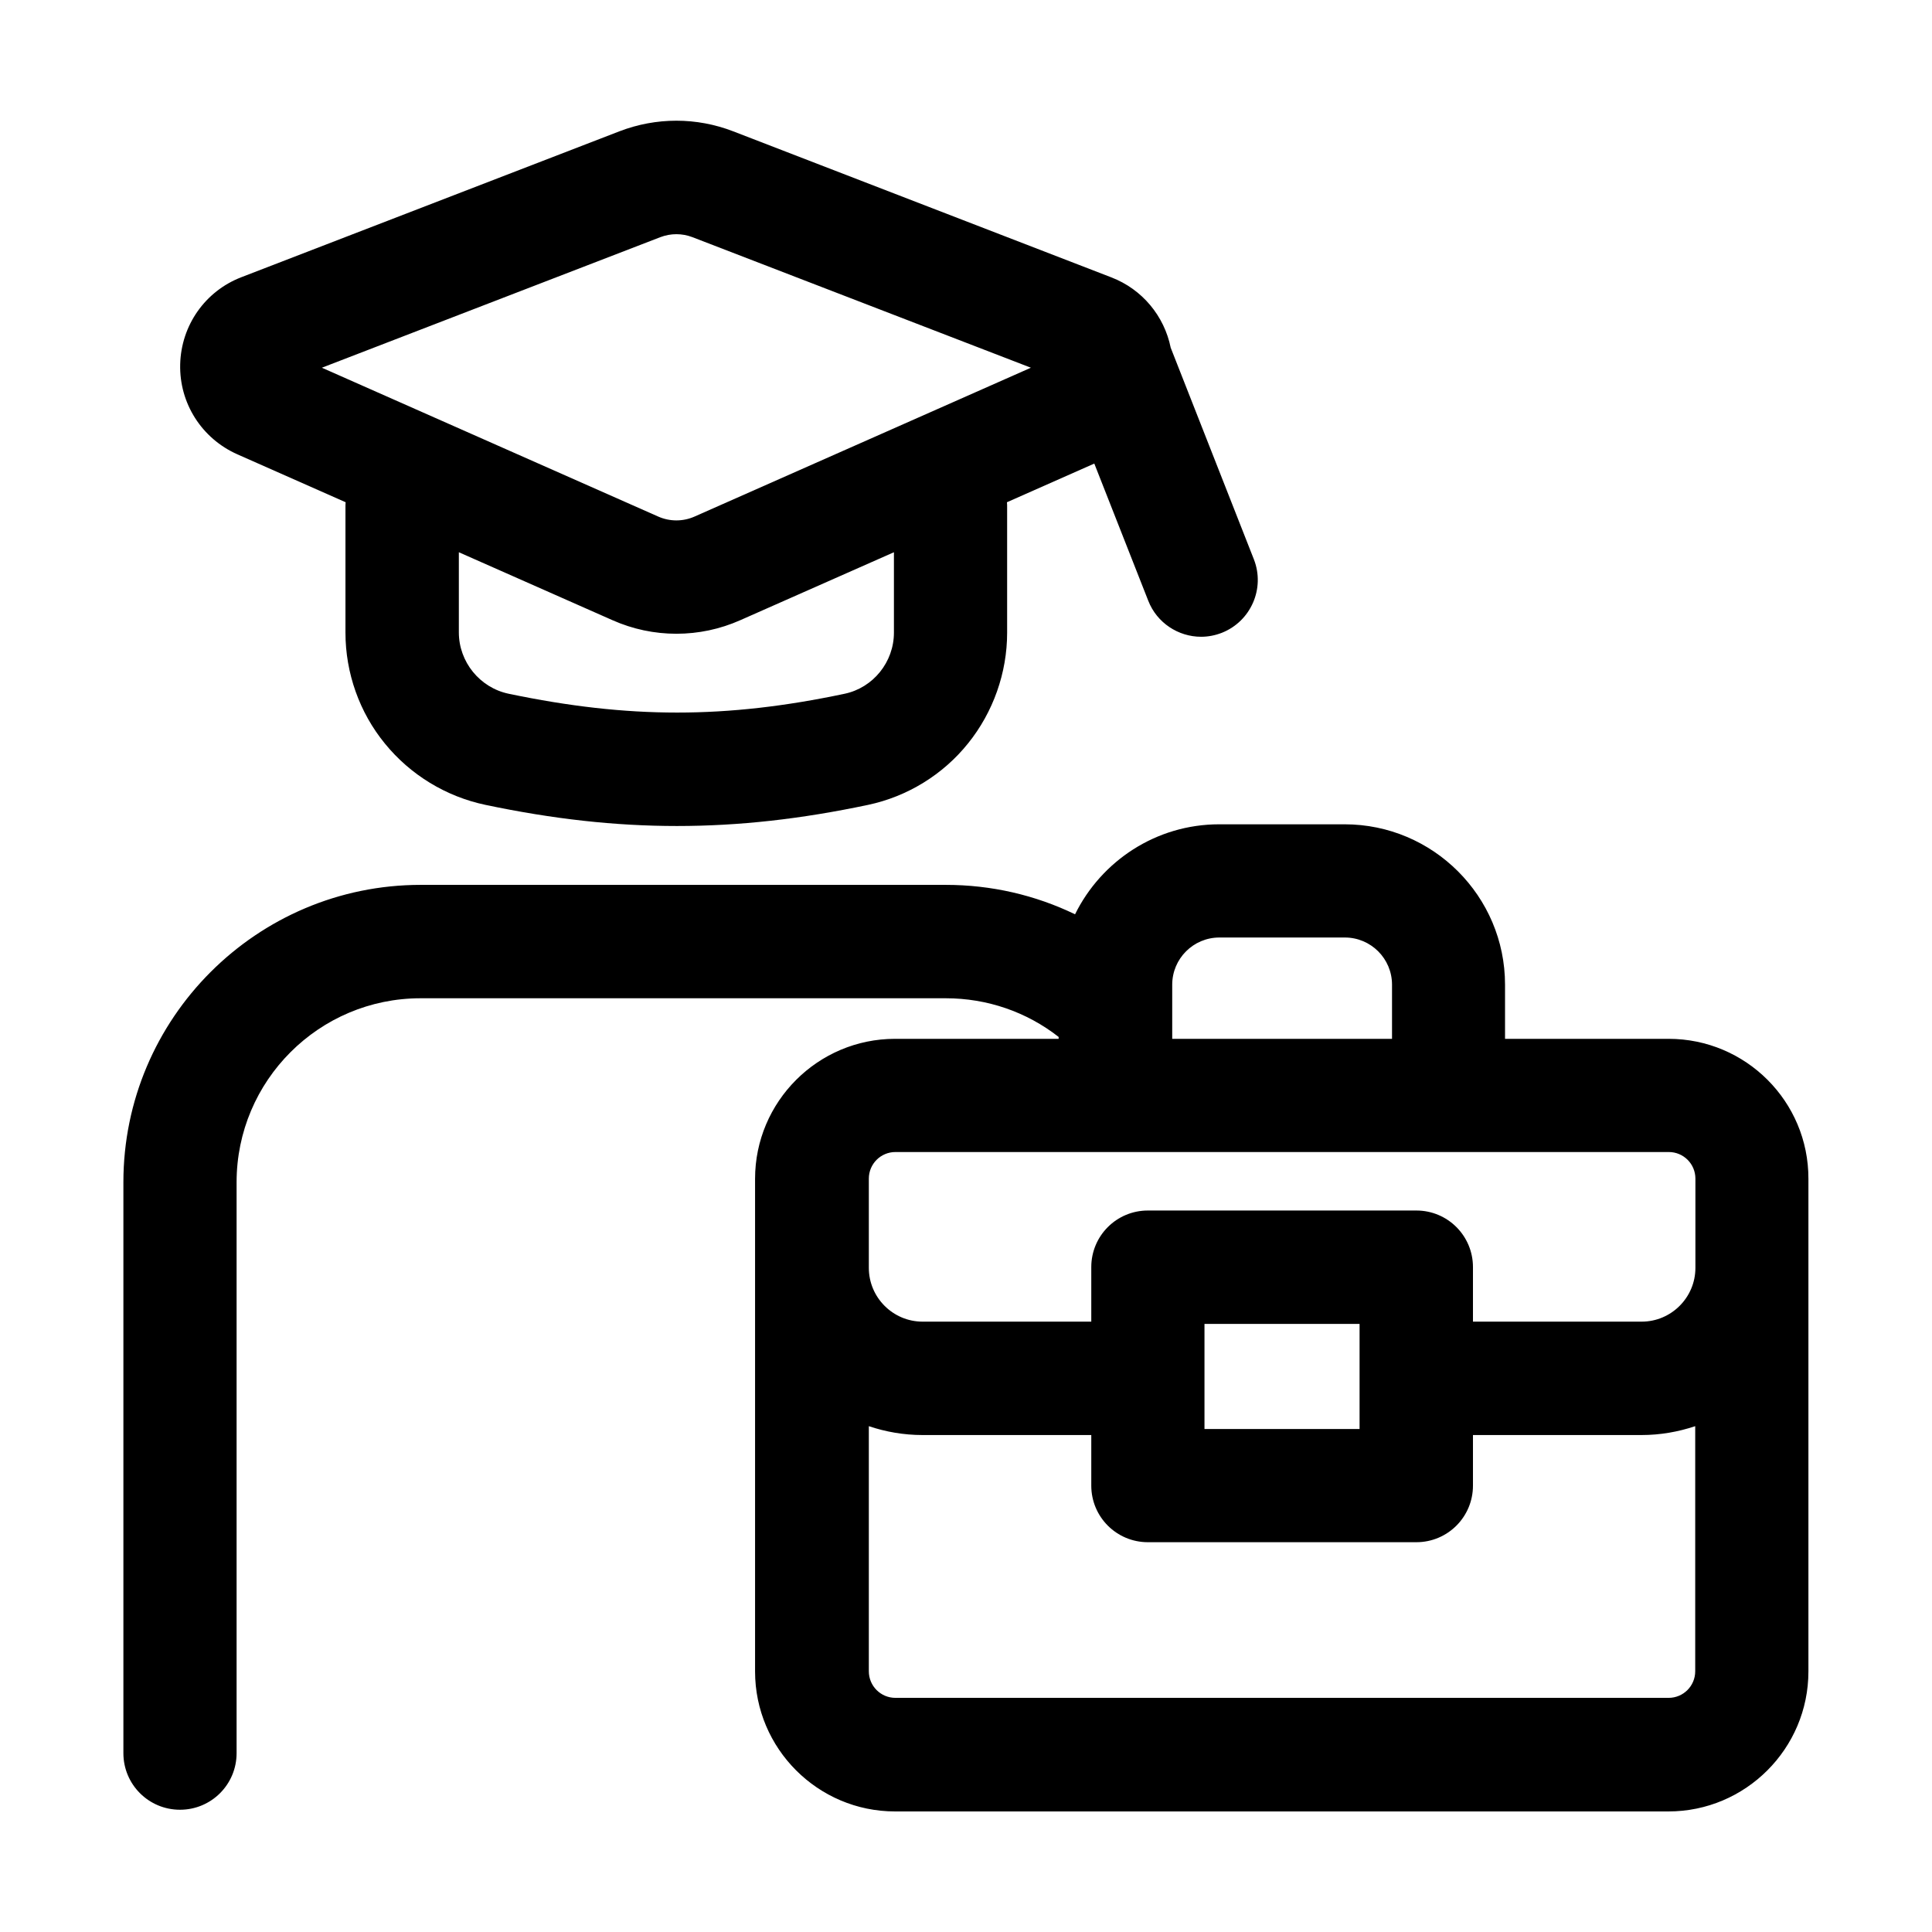
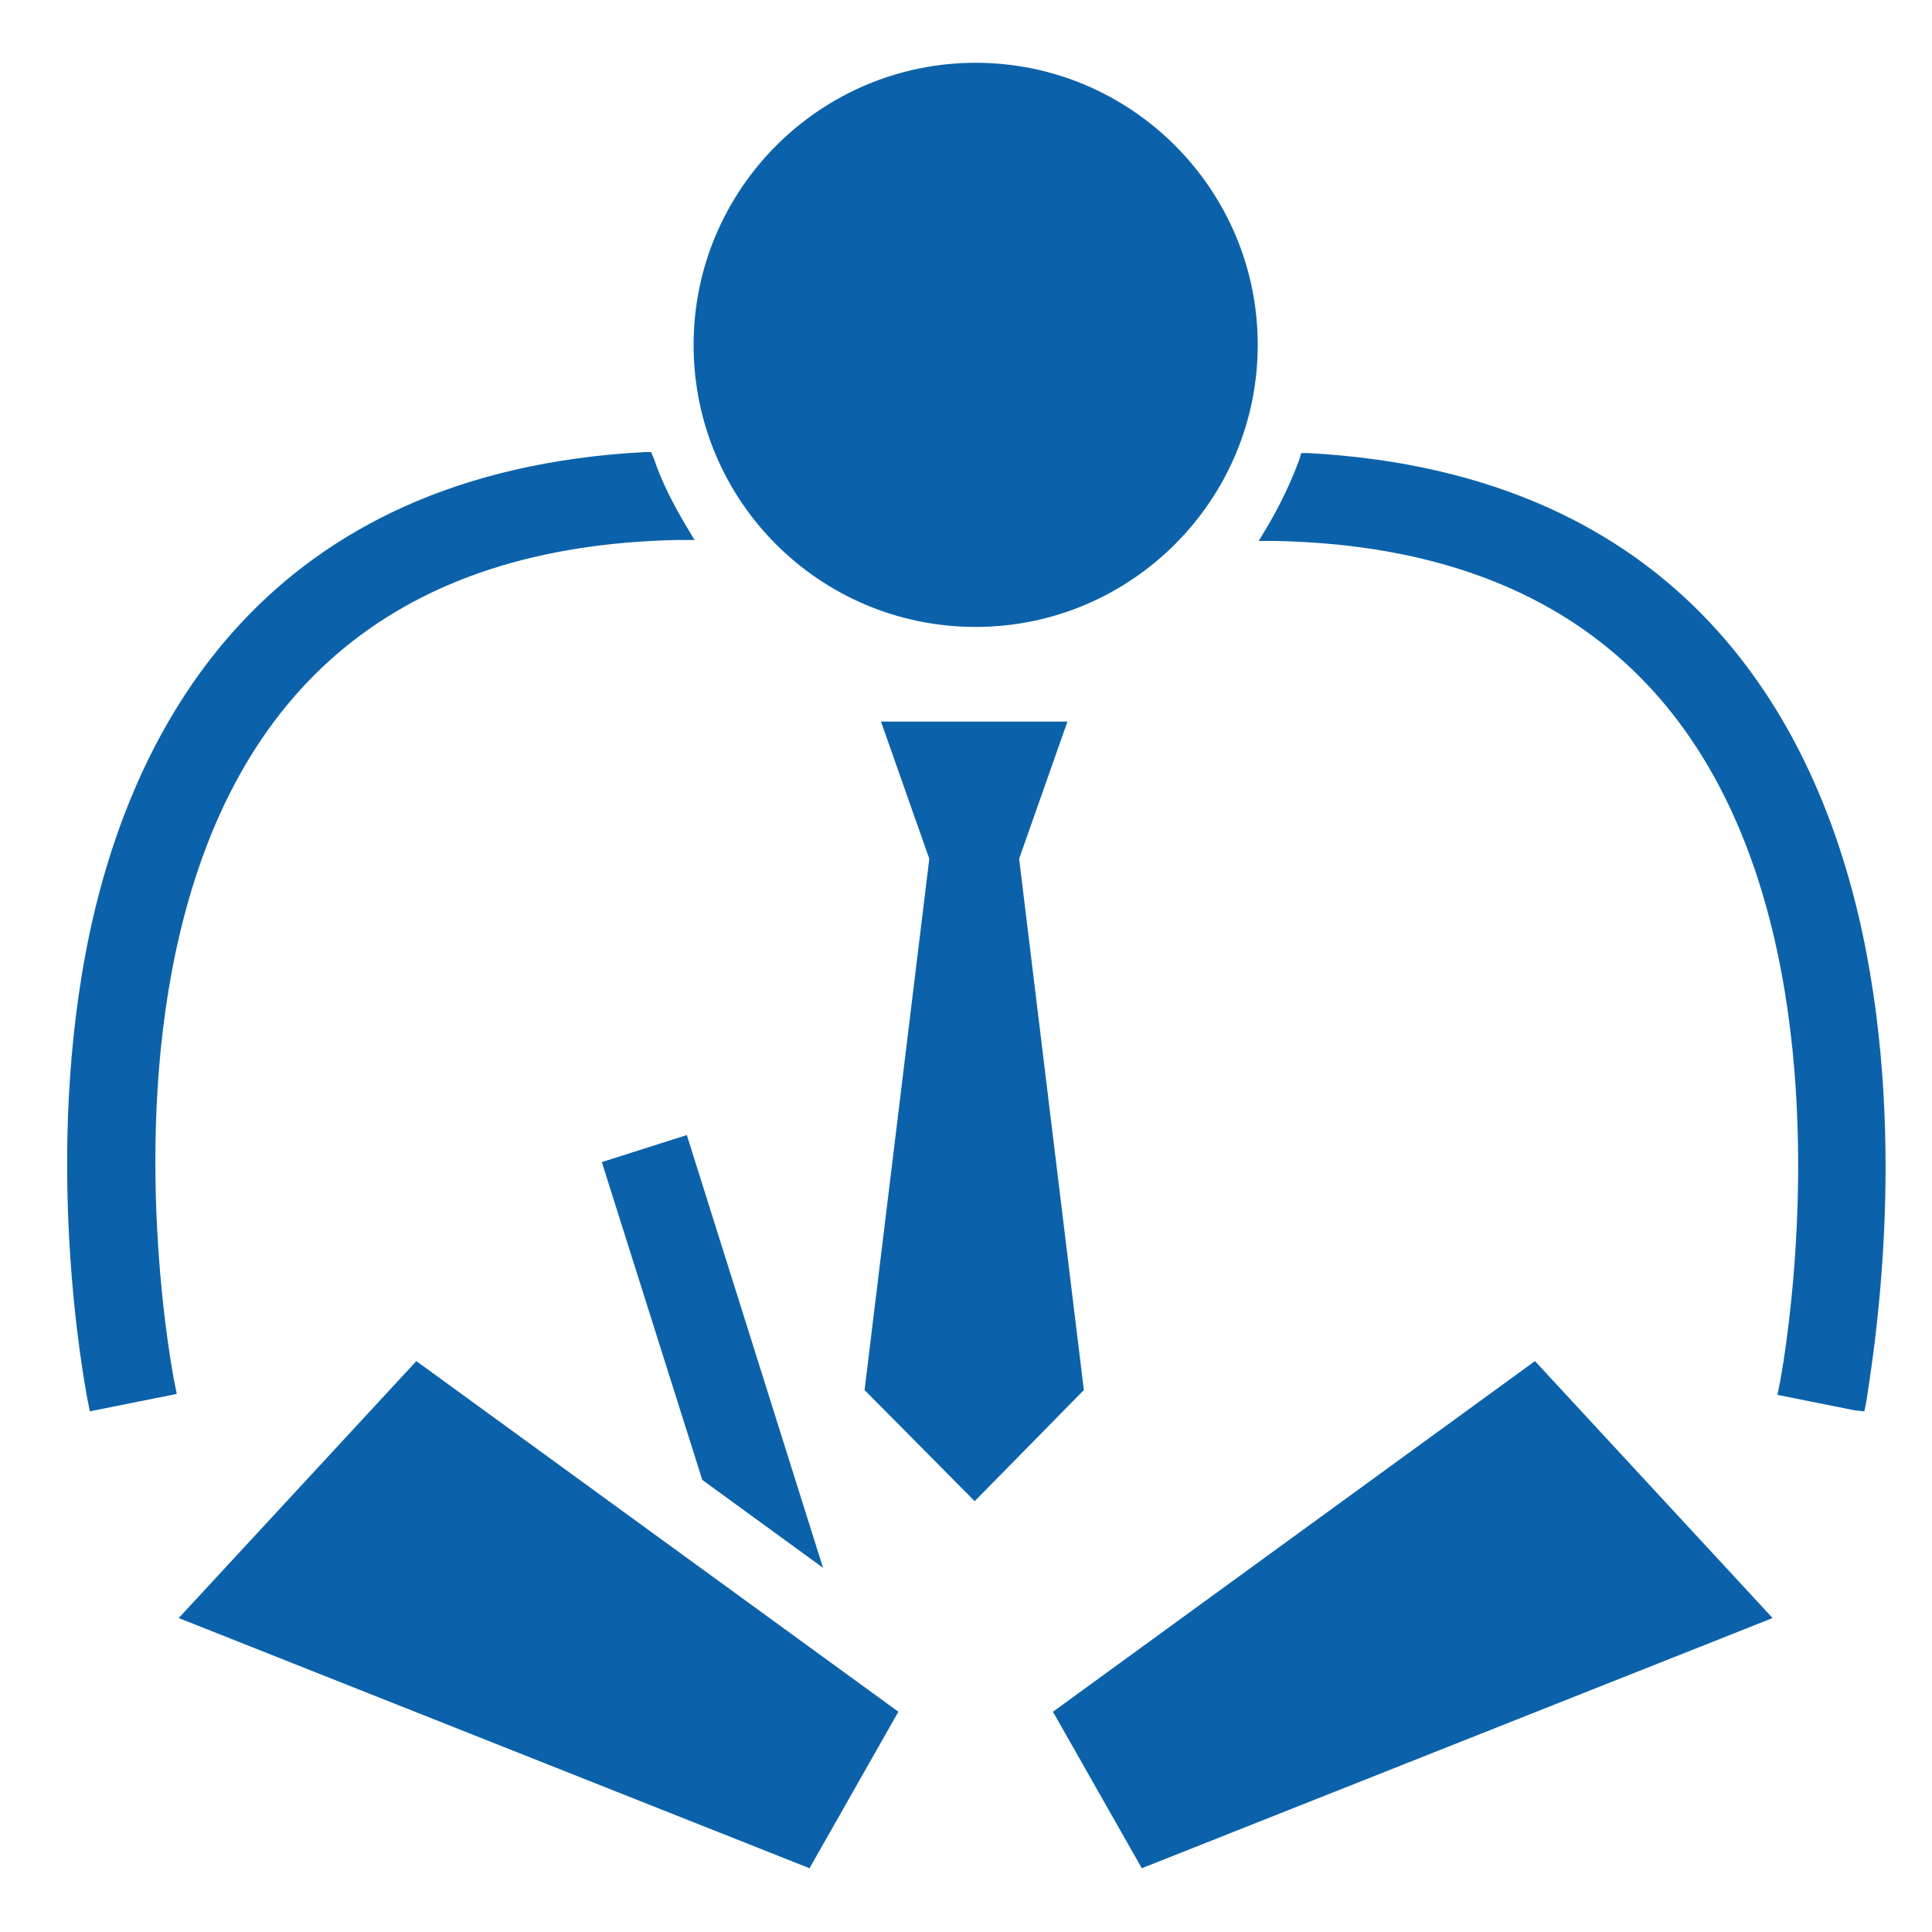
- <svg xmlns="http://www.w3.org/2000/svg" t="1623575395636" class="icon" viewBox="0 0 1024 1024" version="1.1" p-id="3815" width="200" height="200">
+ <svg xmlns="http://www.w3.org/2000/svg" t="1652423871410" class="icon" viewBox="0 0 1024 1024" version="1.1" p-id="6564" width="200" height="200">
  <defs>
    <style type="text/css" />
  </defs>
-   <path d="M125.8 240.8l57.4 25.4c-0.1 0.8-0.1 1.6-0.1 2.5v66.6c0 21.4 7.4 42.3 20.9 58.8 13.5 16.6 32.4 28.1 53.3 32.5 35.7 7.5 68.6 11.2 101.5 11.2 33 0 65.8-3.7 101.3-11.2 20.8-4.4 39.7-16 53-32.6 13.3-16.5 20.7-37.4 20.7-58.6v-66.7c0-0.8 0-1.6-0.1-2.5l46.3-20.5 28.6 72.7c4.6 11.8 16 19.1 28 19.1 3.7 0 7.4-0.7 11-2.1 15.4-6.1 23-23.5 17-38.9l-44.1-112.2c-3.4-16.8-15.1-31-31.5-37.3L388.6 69.6c-19.4-7.5-40.8-7.5-60.3 0L128 146.9c-19.3 7.4-32 25.6-32.5 46.2s11.4 39.3 30.3 47.7z m348 94.5c0 15.6-11 29.2-26.1 32.4-62.9 13.3-114.5 13.3-178.1 0-15.3-3.2-26.4-16.9-26.4-32.5v-42.5l81.4 36c10.8 4.8 22.3 7.2 33.9 7.2 11.6 0 23.1-2.4 33.9-7.2l81.4-36v42.6zM350 125.7c5.5-2.1 11.5-2.1 17 0l179.4 69.2-178.3 78.9c-6.1 2.7-13.1 2.7-19.2 0l-178.3-78.9L350 125.7z m534.4 424.9h-86.7v-28.7c0-46.9-38.2-85-85-85h-66.5c-33.5 0-62.5 19.5-76.4 47.7-21.1-10.2-44.4-15.6-68.5-15.6H223c-86.9 0-157.6 70.7-157.6 157.6v302.6c0 16.6 13.4 30 30 30s30-13.4 30-30V626.6c0-53.8 43.7-97.5 97.5-97.5h278.4c21.9 0 42.8 7.2 59.8 20.5v1h-86.7c-40.9 0-74.2 33.3-74.2 74.2v261.1c0 40.9 33.3 74.2 74.2 74.2h409.9c40.9 0 74.2-33.3 74.2-74.2V624.8c0.1-41-33.2-74.2-74.1-74.2z m-238.1-53.7h66.5c13.8 0 25 11.2 25 25v28.7H621.3v-28.7c0-13.8 11.2-25 25-25zM460.5 624.7c0-7.8 6.3-14.1 14.1-14.1h409.9c7.8 0 14.1 6.3 14.1 14.1V672c0 15.7-12.8 28.5-28.5 28.5h-89.4v-28.9c0-16.6-13.4-30-30-30H608.4c-16.6 0-30 13.4-30 30v28.9H489c-15.7 0-28.5-12.8-28.5-28.5v-47.3z m260.1 77v55.7h-82.2v-55.7h82.2z m163.8 198.2H474.6c-7.8 0-14.1-6.3-14.1-14.1V755.9c8.9 3 18.5 4.7 28.5 4.7h89.4v26.8c0 16.6 13.4 30 30 30h142.3c16.6 0 30-13.4 30-30v-26.8H870c10 0 19.5-1.7 28.5-4.7v129.9c0 7.8-6.3 14.1-14.1 14.1z" p-id="3816" />
+   <path d="M94.72 857.6l334.336 132.608 47.104-82.944-255.488-185.856zM987.136 494.592c-23.552-110.08-93.696-243.712-293.888-254.464h-3.584l-1.024 3.584c-4.608 12.288-10.24 24.064-16.896 35.328l-4.608 7.68h9.216c145.92 3.072 235.52 76.288 265.728 218.112 23.552 110.592 2.048 224.768 1.024 229.376l-1.024 5.12 40.96 8.192 5.12 0.512 1.024-5.12c3.072-20.992 22.528-133.12-2.048-248.32zM93.184 504.32c30.208-141.824 119.808-215.04 265.728-218.112h9.216l-4.608-7.68c-6.656-11.264-12.8-23.04-16.896-35.328l-1.536-3.584h-3.584c-200.192 10.752-270.336 144.384-293.888 254.464-25.088 118.272-3.584 235.52-1.024 248.832l1.024 5.12 40.96-8.192 5.12-1.024-1.024-5.12c-1.024-4.608-23.04-118.784 0.512-229.376zM558.08 907.264l47.104 82.944 334.336-132.608-125.952-136.192zM517.12 332.288c82.432 0 149.504-67.072 149.504-149.504s-67.072-149.504-149.504-149.504-149.504 67.072-149.504 149.504c0 82.944 67.072 149.504 149.504 149.504zM540.16 455.168l25.6-72.704h-98.816l25.6 72.704-34.304 281.6 58.368 58.88 57.856-58.88zM318.976 615.936l53.248 168.448 64 46.592-72.192-229.376z" fill="#0c62aa" p-id="6565" />
</svg>
